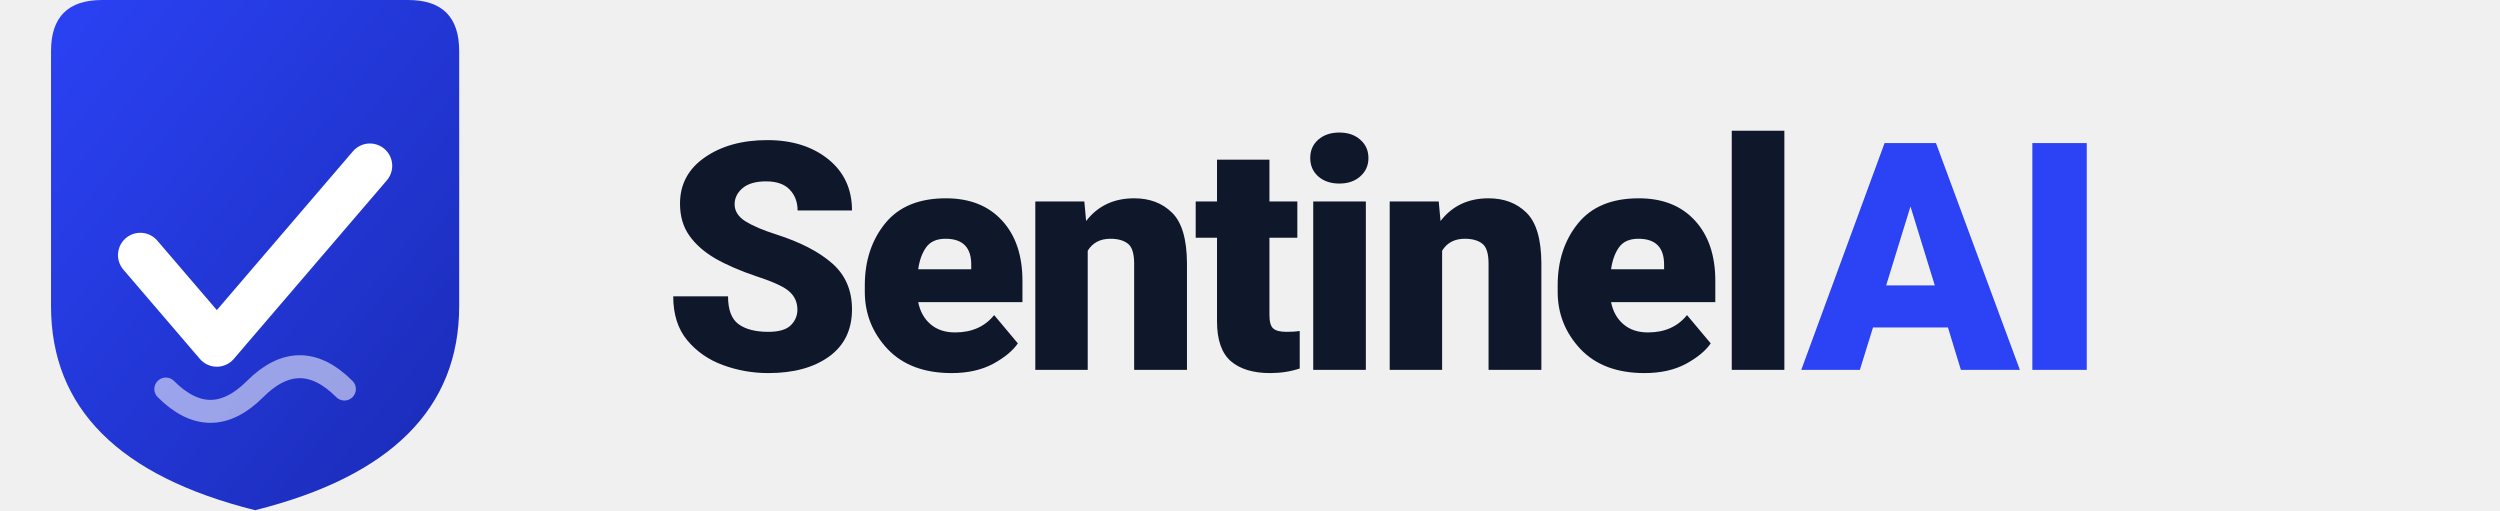
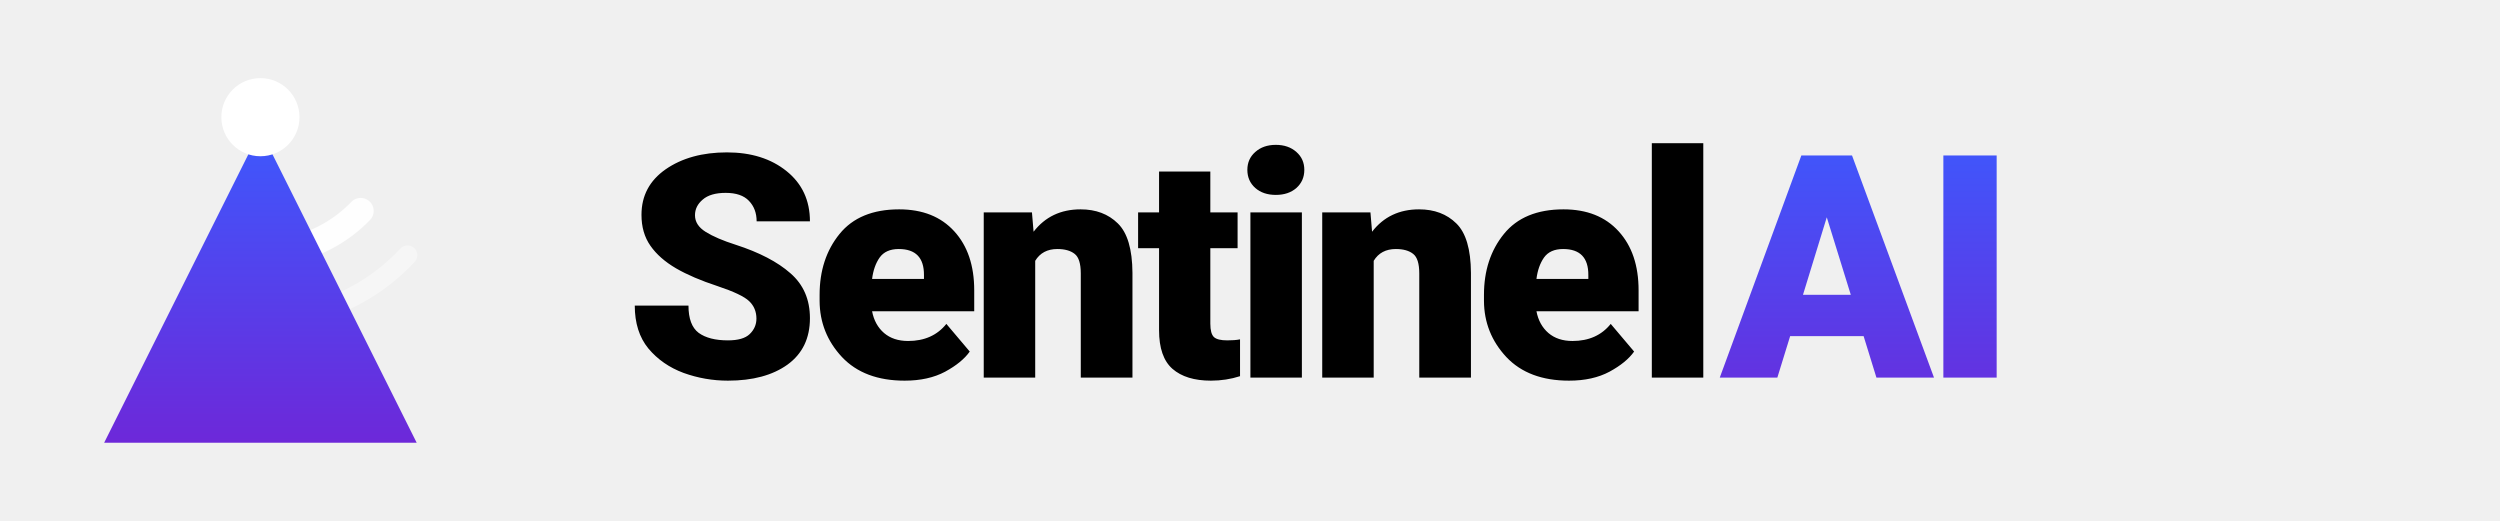
- <svg xmlns="http://www.w3.org/2000/svg" viewBox="0 0 196 40" width="196" height="40" fill="none" role="img" aria-label="SentinelAI">
+ <svg xmlns="http://www.w3.org/2000/svg" viewBox="0 0 192 40" width="192" height="40" fill="none" role="img" aria-label="SentinelAI">
  <defs>
-     <linearGradient id="sg" x1="0%" y1="0%" x2="100%" y2="100%">
-       <stop offset="0%" stop-color="#2B42F5" />
-       <stop offset="100%" stop-color="#1a2bb5" />
+     <linearGradient id="sg" x1="20" y1="9" x2="20" y2="34" gradientUnits="userSpaceOnUse">
+       <stop offset="0%" stop-color="#3B5BFF" />
+       <stop offset="100%" stop-color="#6D28D9" />
    </linearGradient>
  </defs>
-   <path d="M8 0 L32 0 Q36 0 36 4 L36 24 Q36 36 20 40 Q4 36 4 24 L4 4 Q4 0 8 0 Z" fill="url(#sg)" />
-   <path d="M11 20 L17 27 L29 13" stroke="#fff" stroke-width="3.5" stroke-linecap="round" stroke-linejoin="round" />
-   <path d="M13 30.5 Q16.5 34 20 30.5 Q23.5 27 27 30.5" stroke="#fff" stroke-width="1.8" stroke-linecap="round" opacity="0.55" />
-   <text x="52" y="29" font-family="system-ui, -apple-system, 'Segoe UI', Roboto, Helvetica, Arial, sans-serif" font-size="25" font-weight="800" fill="#0f172a" letter-spacing="-0.6">
-     Sentinel<tspan fill="#2B42F5">AI</tspan>
+   <path d="M27.7 16.2 A 10.5 10.5 0 0 1 22.7 19.1" stroke="#fff" stroke-width="2" stroke-linecap="round" opacity="0.9" />
+   <path d="M31.3 19.6 A 15.5 15.5 0 0 1 24 24" stroke="#fff" stroke-width="1.5" stroke-linecap="round" opacity="0.4" />
+   <path d="M20 10 L32 34 L8 34 Z" fill="url(#sg)" />
+   <circle cx="20" cy="9" r="3" fill="#fff" />
+   <text x="48" y="29" font-family="system-ui, -apple-system, 'Segoe UI', Roboto, Helvetica, Arial, sans-serif" font-size="24" font-weight="800" fill="currentColor" letter-spacing="-0.8">
+     Sentinel<tspan fill="url(#sg)">AI</tspan>
  </text>
</svg>
